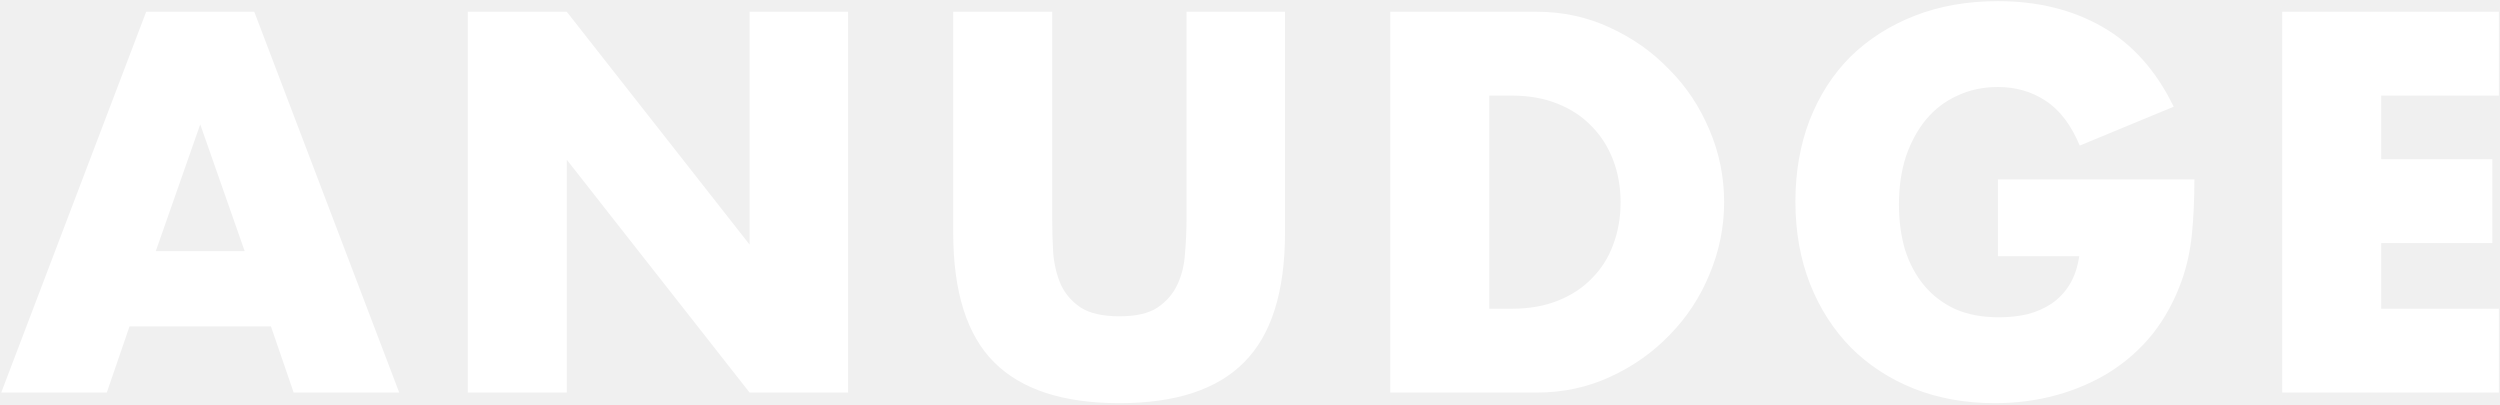
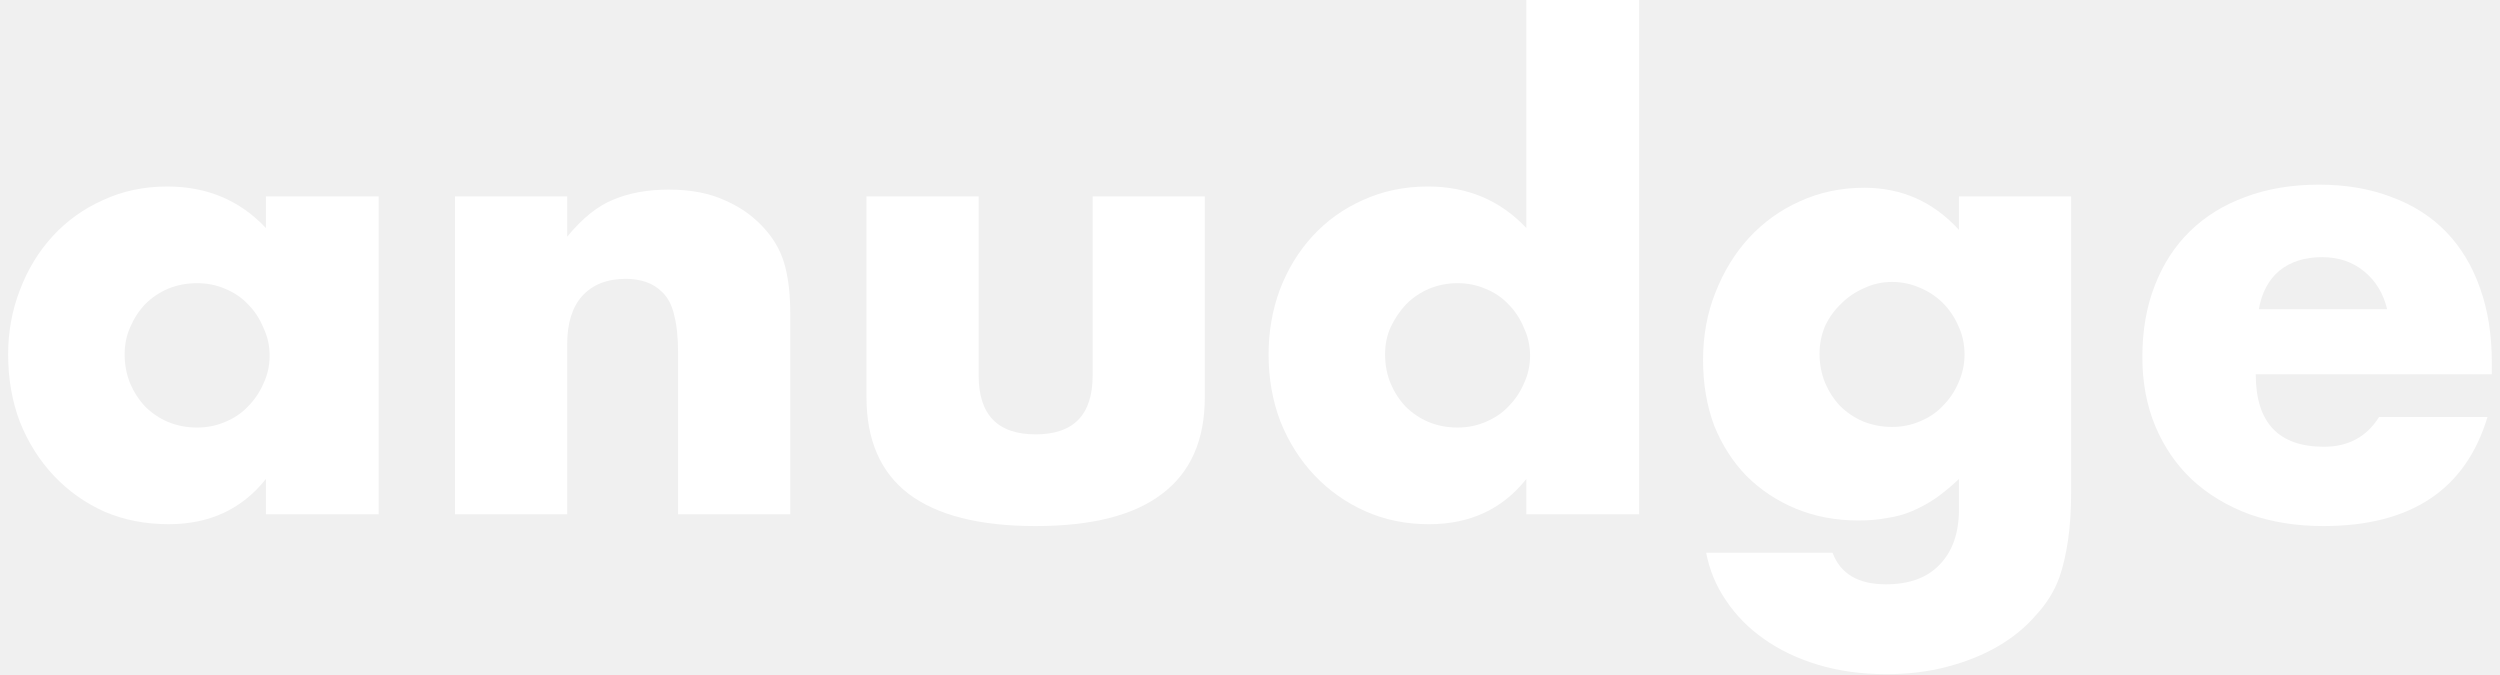
- <svg xmlns="http://www.w3.org/2000/svg" width="1089" height="176" viewBox="0 0 1089 176" fill="none">
-   <path d="M106.58 109.4L87.22 54.18L67.86 109.4H106.58ZM118.02 142.18H56.42L46.52 171H0.54L63.68 5.12H110.76L173.9 171H127.92L118.02 142.18ZM203.767 171V5.12H246.887L326.527 106.54V5.12H369.427V171H326.527L246.887 69.58V171H203.767ZM458.336 5.12V95.32C458.336 100.16 458.483 105.147 458.776 110.28C459.216 115.267 460.316 119.813 462.076 123.92C463.983 128.027 466.916 131.4 470.876 134.04C474.836 136.533 480.409 137.78 487.596 137.78C494.783 137.78 500.283 136.533 504.096 134.04C508.056 131.4 510.989 128.027 512.896 123.92C514.803 119.813 515.903 115.267 516.196 110.28C516.636 105.147 516.856 100.16 516.856 95.32V5.12H559.756V101.26C559.756 127.073 553.816 145.92 541.936 157.8C530.203 169.68 512.089 175.62 487.596 175.62C463.103 175.62 444.916 169.68 433.036 157.8C421.156 145.92 415.216 127.073 415.216 101.26V5.12H458.336ZM648.73 134.48H658.63C666.11 134.48 672.784 133.307 678.65 130.96C684.517 128.613 689.43 125.387 693.39 121.28C697.497 117.173 700.577 112.333 702.63 106.76C704.83 101.04 705.93 94.807 705.93 88.06C705.93 81.46 704.83 75.3 702.63 69.58C700.43 63.86 697.277 58.947 693.17 54.84C689.21 50.733 684.297 47.507 678.43 45.16C672.564 42.813 665.964 41.64 658.63 41.64H648.73V134.48ZM605.61 5.12H669.41C680.704 5.12 691.264 7.393 701.09 11.94C711.064 16.487 719.717 22.573 727.05 30.2C734.53 37.68 740.397 46.48 744.65 56.6C748.904 66.573 751.03 77.06 751.03 88.06C751.03 98.913 748.904 109.4 744.65 119.52C740.544 129.493 734.75 138.293 727.27 145.92C719.937 153.547 711.284 159.633 701.31 164.18C691.484 168.727 680.85 171 669.41 171H605.61V5.12ZM870.3 78.16H955.88C955.88 86.96 955.513 94.953 954.78 102.14C954.046 109.327 952.58 116 950.38 122.16C947.3 130.813 943.12 138.513 937.84 145.26C932.56 151.86 926.326 157.433 919.14 161.98C912.1 166.38 904.326 169.753 895.82 172.1C887.313 174.447 878.366 175.62 868.98 175.62C856.073 175.62 844.266 173.493 833.56 169.24C823 164.987 813.906 159.047 806.28 151.42C798.653 143.647 792.713 134.407 788.46 123.7C784.206 112.847 782.08 100.893 782.08 87.84C782.08 74.933 784.133 63.127 788.24 52.42C792.493 41.567 798.433 32.327 806.06 24.7C813.833 17.073 823.146 11.133 834 6.88C844.853 2.627 856.953 0.5 870.3 0.5C887.606 0.5 902.786 4.24 915.84 11.72C928.893 19.2 939.233 30.787 946.86 46.48L905.94 63.42C902.126 54.327 897.14 47.8 890.98 43.84C884.966 39.88 878.073 37.9 870.3 37.9C863.846 37.9 857.98 39.147 852.7 41.64C847.42 43.987 842.873 47.433 839.06 51.98C835.393 56.38 832.46 61.733 830.26 68.04C828.206 74.347 827.18 81.387 827.18 89.16C827.18 96.2 828.06 102.727 829.82 108.74C831.726 114.753 834.513 119.96 838.18 124.36C841.846 128.76 846.393 132.207 851.82 134.7C857.246 137.047 863.553 138.22 870.74 138.22C874.993 138.22 879.1 137.78 883.06 136.9C887.02 135.873 890.54 134.333 893.62 132.28C896.846 130.08 899.486 127.293 901.54 123.92C903.593 120.547 904.986 116.44 905.72 111.6H870.3V78.16ZM1088.51 41.64H1037.25V69.36H1085.65V105.88H1037.25V134.48H1088.51V171H994.134V5.12H1088.51V41.64Z" fill="white" />
+ <svg xmlns="http://www.w3.org/2000/svg" width="178" height="48" viewBox="0 0 178 48" fill="none">
+   <path d="M169.963 22.015C169.698 20.897 169.154 20 168.33 19.323C167.507 18.647 166.507 18.309 165.33 18.309C164.095 18.309 163.08 18.632 162.286 19.279C161.521 19.926 161.036 20.838 160.83 22.015H169.963ZM160.61 26.647C160.61 30.088 162.227 31.809 165.463 31.809C167.198 31.809 168.507 31.103 169.389 29.691H177.11C175.551 34.868 171.654 37.456 165.418 37.456C163.507 37.456 161.757 37.176 160.168 36.618C158.58 36.029 157.213 35.206 156.066 34.147C154.948 33.088 154.08 31.823 153.463 30.353C152.845 28.882 152.536 27.235 152.536 25.412C152.536 23.529 152.83 21.838 153.418 20.338C154.007 18.809 154.845 17.515 155.933 16.456C157.021 15.397 158.33 14.588 159.86 14.029C161.418 13.441 163.168 13.147 165.11 13.147C167.021 13.147 168.742 13.441 170.271 14.029C171.801 14.588 173.095 15.412 174.154 16.5C175.213 17.588 176.021 18.926 176.58 20.515C177.139 22.073 177.418 23.838 177.418 25.809V26.647H160.61Z" fill="white" />
+   <path d="M129.552 25.191C129.552 25.927 129.684 26.618 129.949 27.265C130.214 27.882 130.567 28.427 131.008 28.897C131.478 29.368 132.023 29.735 132.64 30C133.287 30.265 133.978 30.397 134.714 30.397C135.42 30.397 136.081 30.265 136.699 30C137.346 29.735 137.89 29.368 138.331 28.897C138.802 28.427 139.17 27.882 139.434 27.265C139.728 26.618 139.875 25.941 139.875 25.235C139.875 24.5 139.728 23.824 139.434 23.206C139.17 22.588 138.802 22.044 138.331 21.574C137.861 21.103 137.302 20.735 136.655 20.471C136.037 20.206 135.39 20.074 134.714 20.074C134.008 20.074 133.346 20.221 132.728 20.515C132.111 20.779 131.567 21.147 131.096 21.618C130.625 22.059 130.243 22.588 129.949 23.206C129.684 23.824 129.552 24.485 129.552 25.191ZM147.464 13.985V35.074C147.464 36.338 147.39 37.471 147.243 38.471C147.096 39.471 146.89 40.353 146.625 41.118C146.273 42.088 145.714 42.985 144.949 43.809C144.214 44.662 143.317 45.397 142.258 46.015C141.199 46.632 139.993 47.118 138.64 47.471C137.317 47.824 135.875 48 134.317 48C132.552 48 130.934 47.779 129.464 47.338C127.993 46.897 126.699 46.279 125.581 45.485C124.493 44.721 123.596 43.809 122.89 42.75C122.184 41.721 121.714 40.588 121.478 39.353H130.478C131.037 40.853 132.302 41.603 134.273 41.603C135.949 41.603 137.228 41.132 138.111 40.191C139.023 39.25 139.478 37.941 139.478 36.265V34.103C138.89 34.662 138.317 35.132 137.758 35.515C137.228 35.868 136.684 36.162 136.125 36.397C135.567 36.632 134.978 36.794 134.361 36.882C133.743 37 133.067 37.059 132.331 37.059C130.714 37.059 129.228 36.779 127.875 36.221C126.523 35.662 125.346 34.882 124.346 33.882C123.375 32.882 122.611 31.691 122.052 30.309C121.523 28.897 121.258 27.338 121.258 25.632C121.258 23.897 121.552 22.294 122.14 20.824C122.728 19.324 123.523 18.029 124.523 16.941C125.552 15.824 126.758 14.956 128.14 14.338C129.552 13.691 131.081 13.368 132.728 13.368C135.405 13.368 137.655 14.368 139.478 16.368V13.985H147.464Z" fill="white" />
+   <path d="M98.617 25.235C98.617 25.971 98.75 26.662 99.014 27.309C99.279 27.927 99.632 28.471 100.073 28.941C100.544 29.412 101.088 29.779 101.706 30.044C102.353 30.309 103.044 30.441 103.779 30.441C104.485 30.441 105.147 30.309 105.764 30.044C106.411 29.779 106.956 29.412 107.397 28.941C107.867 28.471 108.235 27.927 108.5 27.309C108.794 26.691 108.941 26.029 108.941 25.323C108.941 24.618 108.794 23.956 108.5 23.338C108.235 22.691 107.867 22.132 107.397 21.662C106.956 21.191 106.411 20.823 105.764 20.559C105.147 20.294 104.485 20.162 103.779 20.162C103.073 20.162 102.397 20.294 101.75 20.559C101.132 20.823 100.588 21.191 100.117 21.662C99.676 22.132 99.308 22.677 99.014 23.294C98.75 23.882 98.617 24.529 98.617 25.235ZM108.676 0H116.706V36.618H108.676V34.103C106.97 36.25 104.661 37.324 101.75 37.324C100.103 37.324 98.588 37.015 97.206 36.397C95.823 35.779 94.617 34.926 93.588 33.838C92.558 32.75 91.75 31.471 91.162 30C90.603 28.529 90.323 26.941 90.323 25.235C90.323 23.618 90.588 22.088 91.117 20.647C91.676 19.177 92.456 17.897 93.456 16.809C94.456 15.721 95.647 14.868 97.029 14.25C98.441 13.603 99.985 13.279 101.661 13.279C104.485 13.279 106.823 14.265 108.676 16.235V0Z" fill="white" />
+   <path d="M69.68 13.985V26.735C69.68 29.529 71.033 30.927 73.738 30.927C76.444 30.927 77.797 29.529 77.797 26.735V13.985H85.783V28.279C85.783 31.338 84.768 33.632 82.738 35.162C80.738 36.691 77.738 37.456 73.738 37.456C69.739 37.456 66.724 36.691 64.694 35.162C62.694 33.632 61.694 31.338 61.694 28.279V13.985H69.68Z" fill="white" />
+   <path d="M32.398 13.985H40.383V16.853C41.471 15.529 42.574 14.647 43.692 14.206C44.809 13.735 46.118 13.5 47.618 13.5C49.206 13.5 50.559 13.765 51.677 14.294C52.824 14.794 53.794 15.515 54.589 16.456C55.236 17.221 55.677 18.073 55.912 19.015C56.148 19.956 56.265 21.029 56.265 22.235V36.618H48.28V25.191C48.28 24.073 48.192 23.177 48.015 22.5C47.868 21.794 47.589 21.235 47.177 20.823C46.824 20.471 46.427 20.221 45.986 20.073C45.544 19.927 45.074 19.853 44.574 19.853C43.221 19.853 42.177 20.265 41.442 21.088C40.736 21.882 40.383 23.029 40.383 24.529V36.618H32.398V13.985Z" fill="white" />
+   <path d="M8.874 25.235C8.874 25.971 9.007 26.662 9.271 27.309C9.536 27.926 9.889 28.471 10.33 28.941C10.801 29.412 11.345 29.779 11.962 30.044C12.61 30.309 13.301 30.441 14.036 30.441C14.742 30.441 15.404 30.309 16.021 30.044C16.668 29.779 17.212 29.412 17.654 28.941C18.124 28.471 18.492 27.926 18.756 27.309C19.051 26.691 19.198 26.029 19.198 25.323C19.198 24.617 19.051 23.956 18.756 23.338C18.492 22.691 18.124 22.132 17.654 21.662C17.212 21.191 16.668 20.823 16.021 20.559C15.404 20.294 14.742 20.162 14.036 20.162C13.301 20.162 12.61 20.294 11.962 20.559C11.345 20.823 10.801 21.191 10.33 21.662C9.889 22.132 9.536 22.676 9.271 23.294C9.007 23.882 8.874 24.529 8.874 25.235ZM18.933 13.985H26.962V36.617H18.933V34.103C17.227 36.25 14.918 37.323 12.007 37.323C10.36 37.323 8.845 37.029 7.462 36.441C6.08 35.823 4.874 34.971 3.845 33.882C2.815 32.794 2.007 31.515 1.418 30.044C0.859 28.573 0.58 26.971 0.58 25.235C0.58 23.617 0.859 22.088 1.418 20.647C1.977 19.176 2.757 17.897 3.757 16.809C4.757 15.72 5.948 14.867 7.33 14.25C8.712 13.603 10.242 13.279 11.918 13.279C14.742 13.279 17.08 14.265 18.933 16.235V13.985Z" fill="white" />
</svg>
